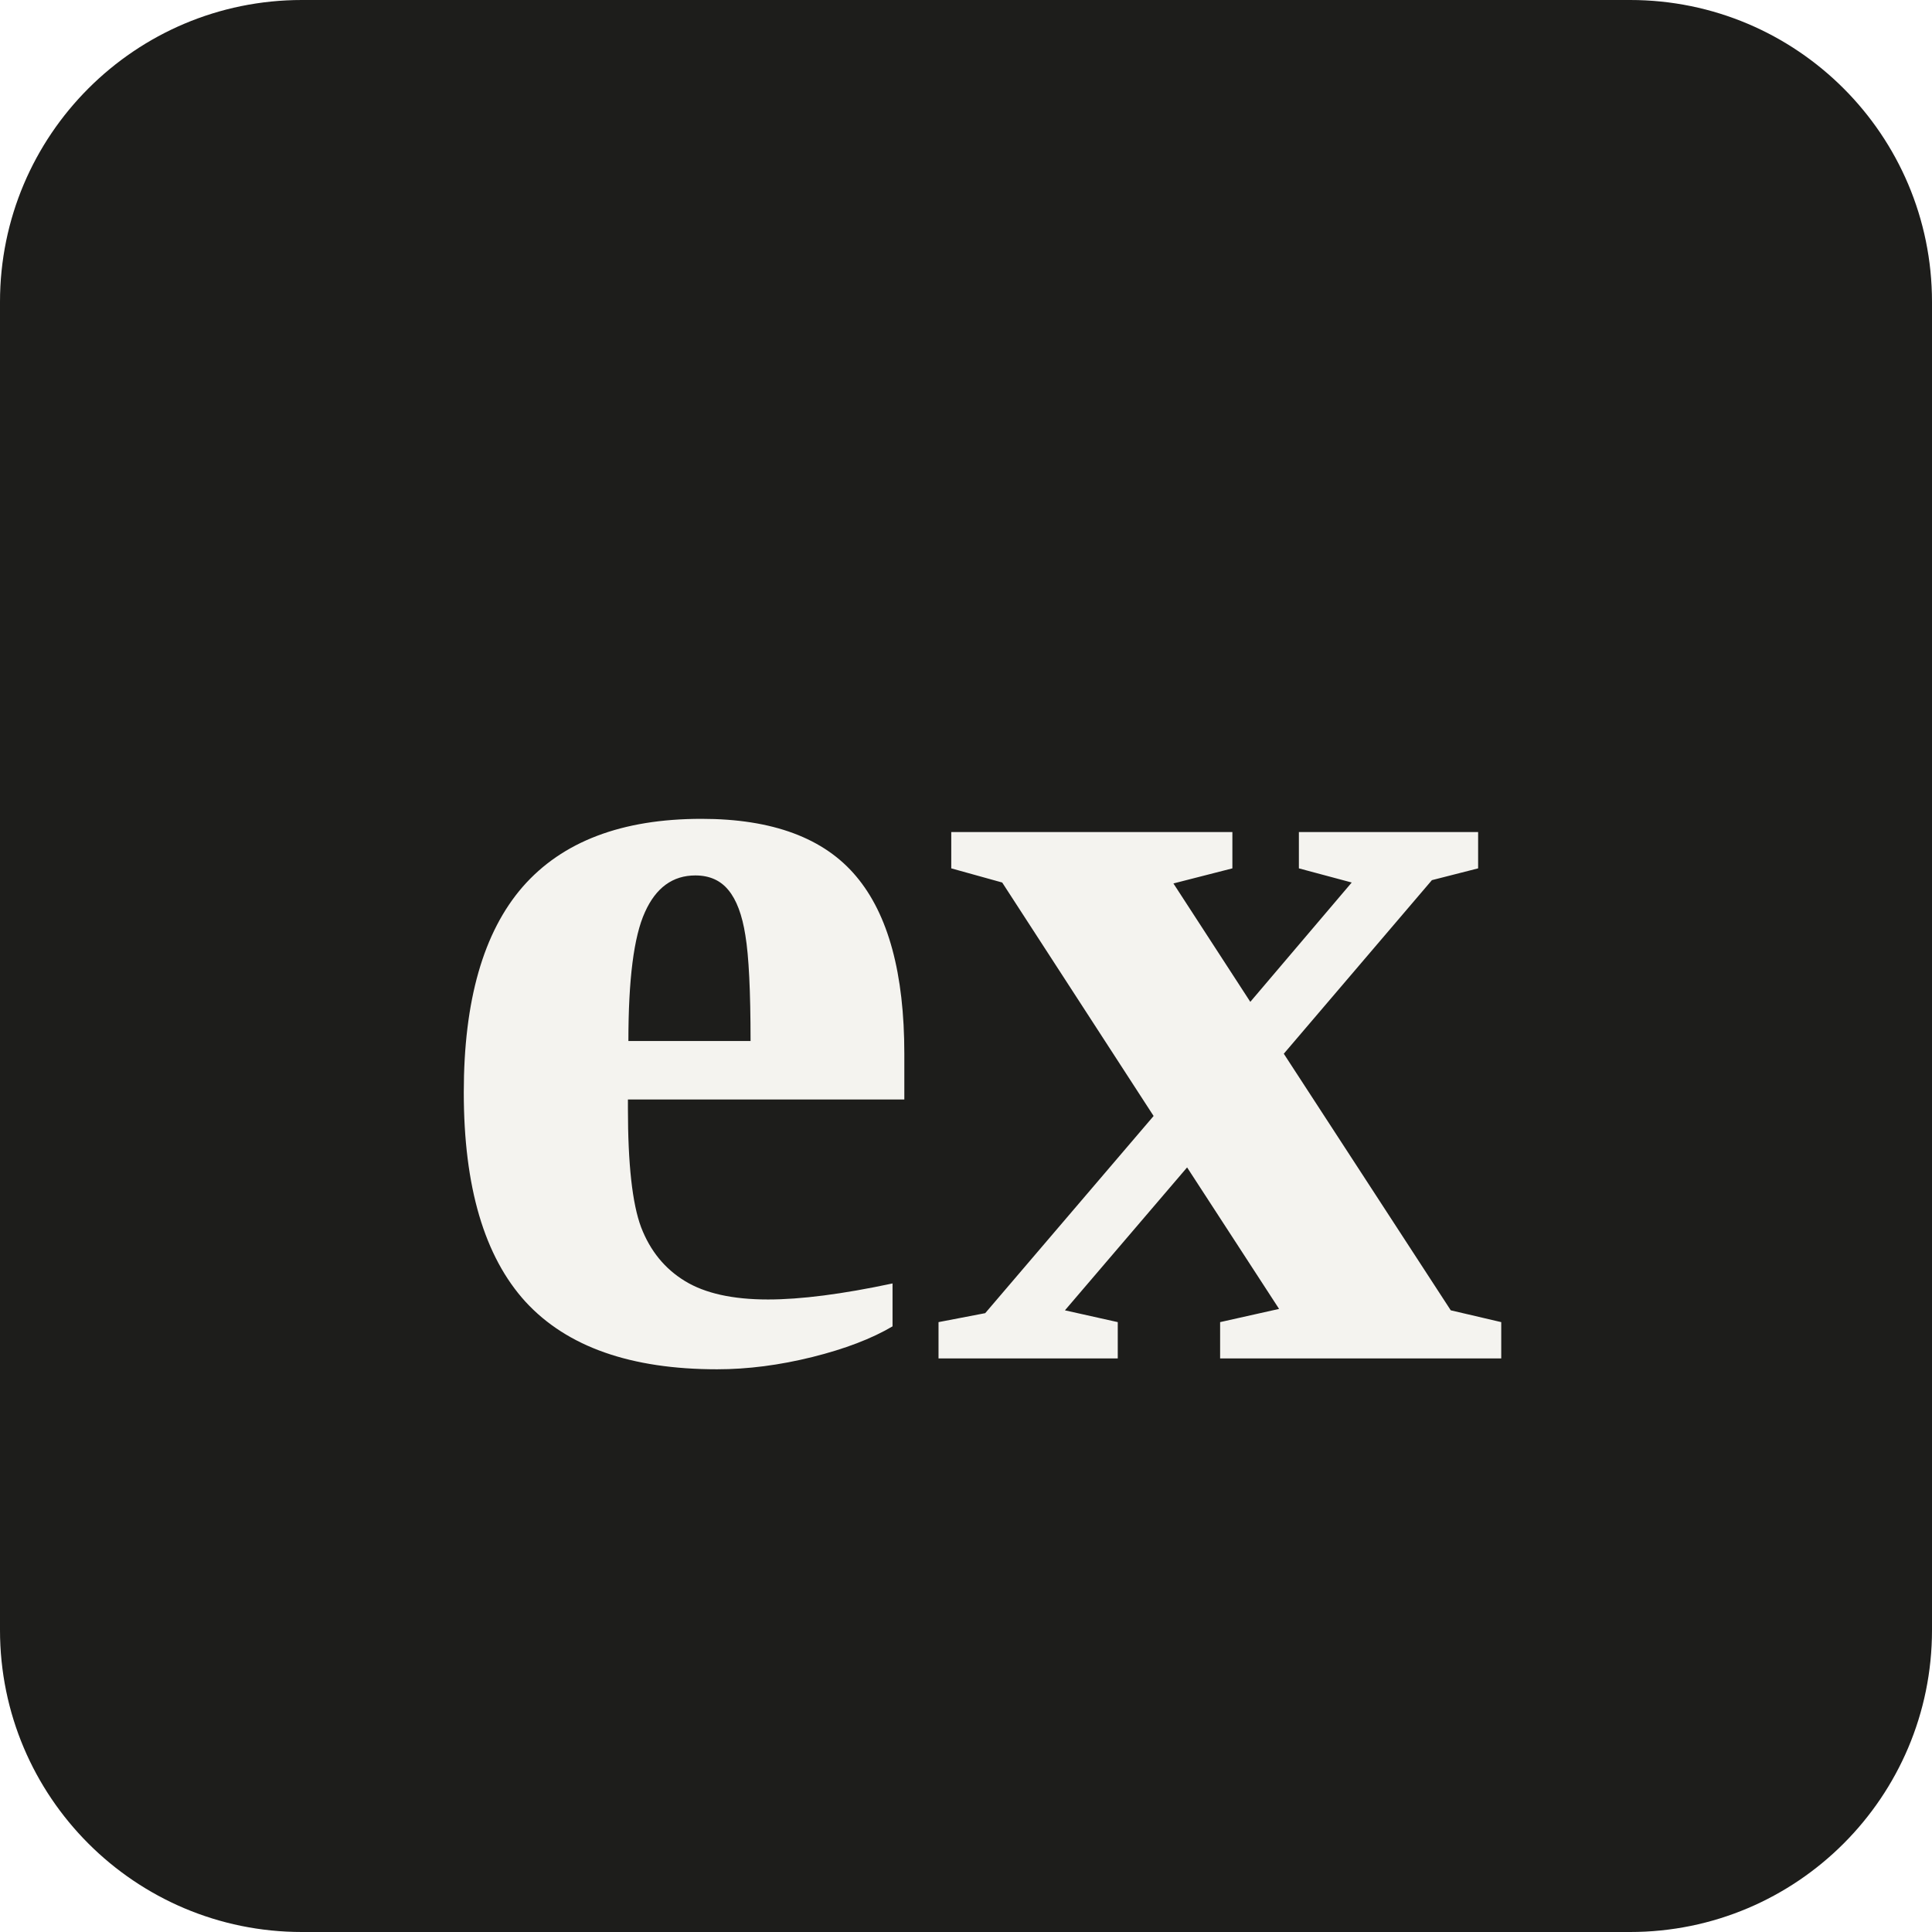
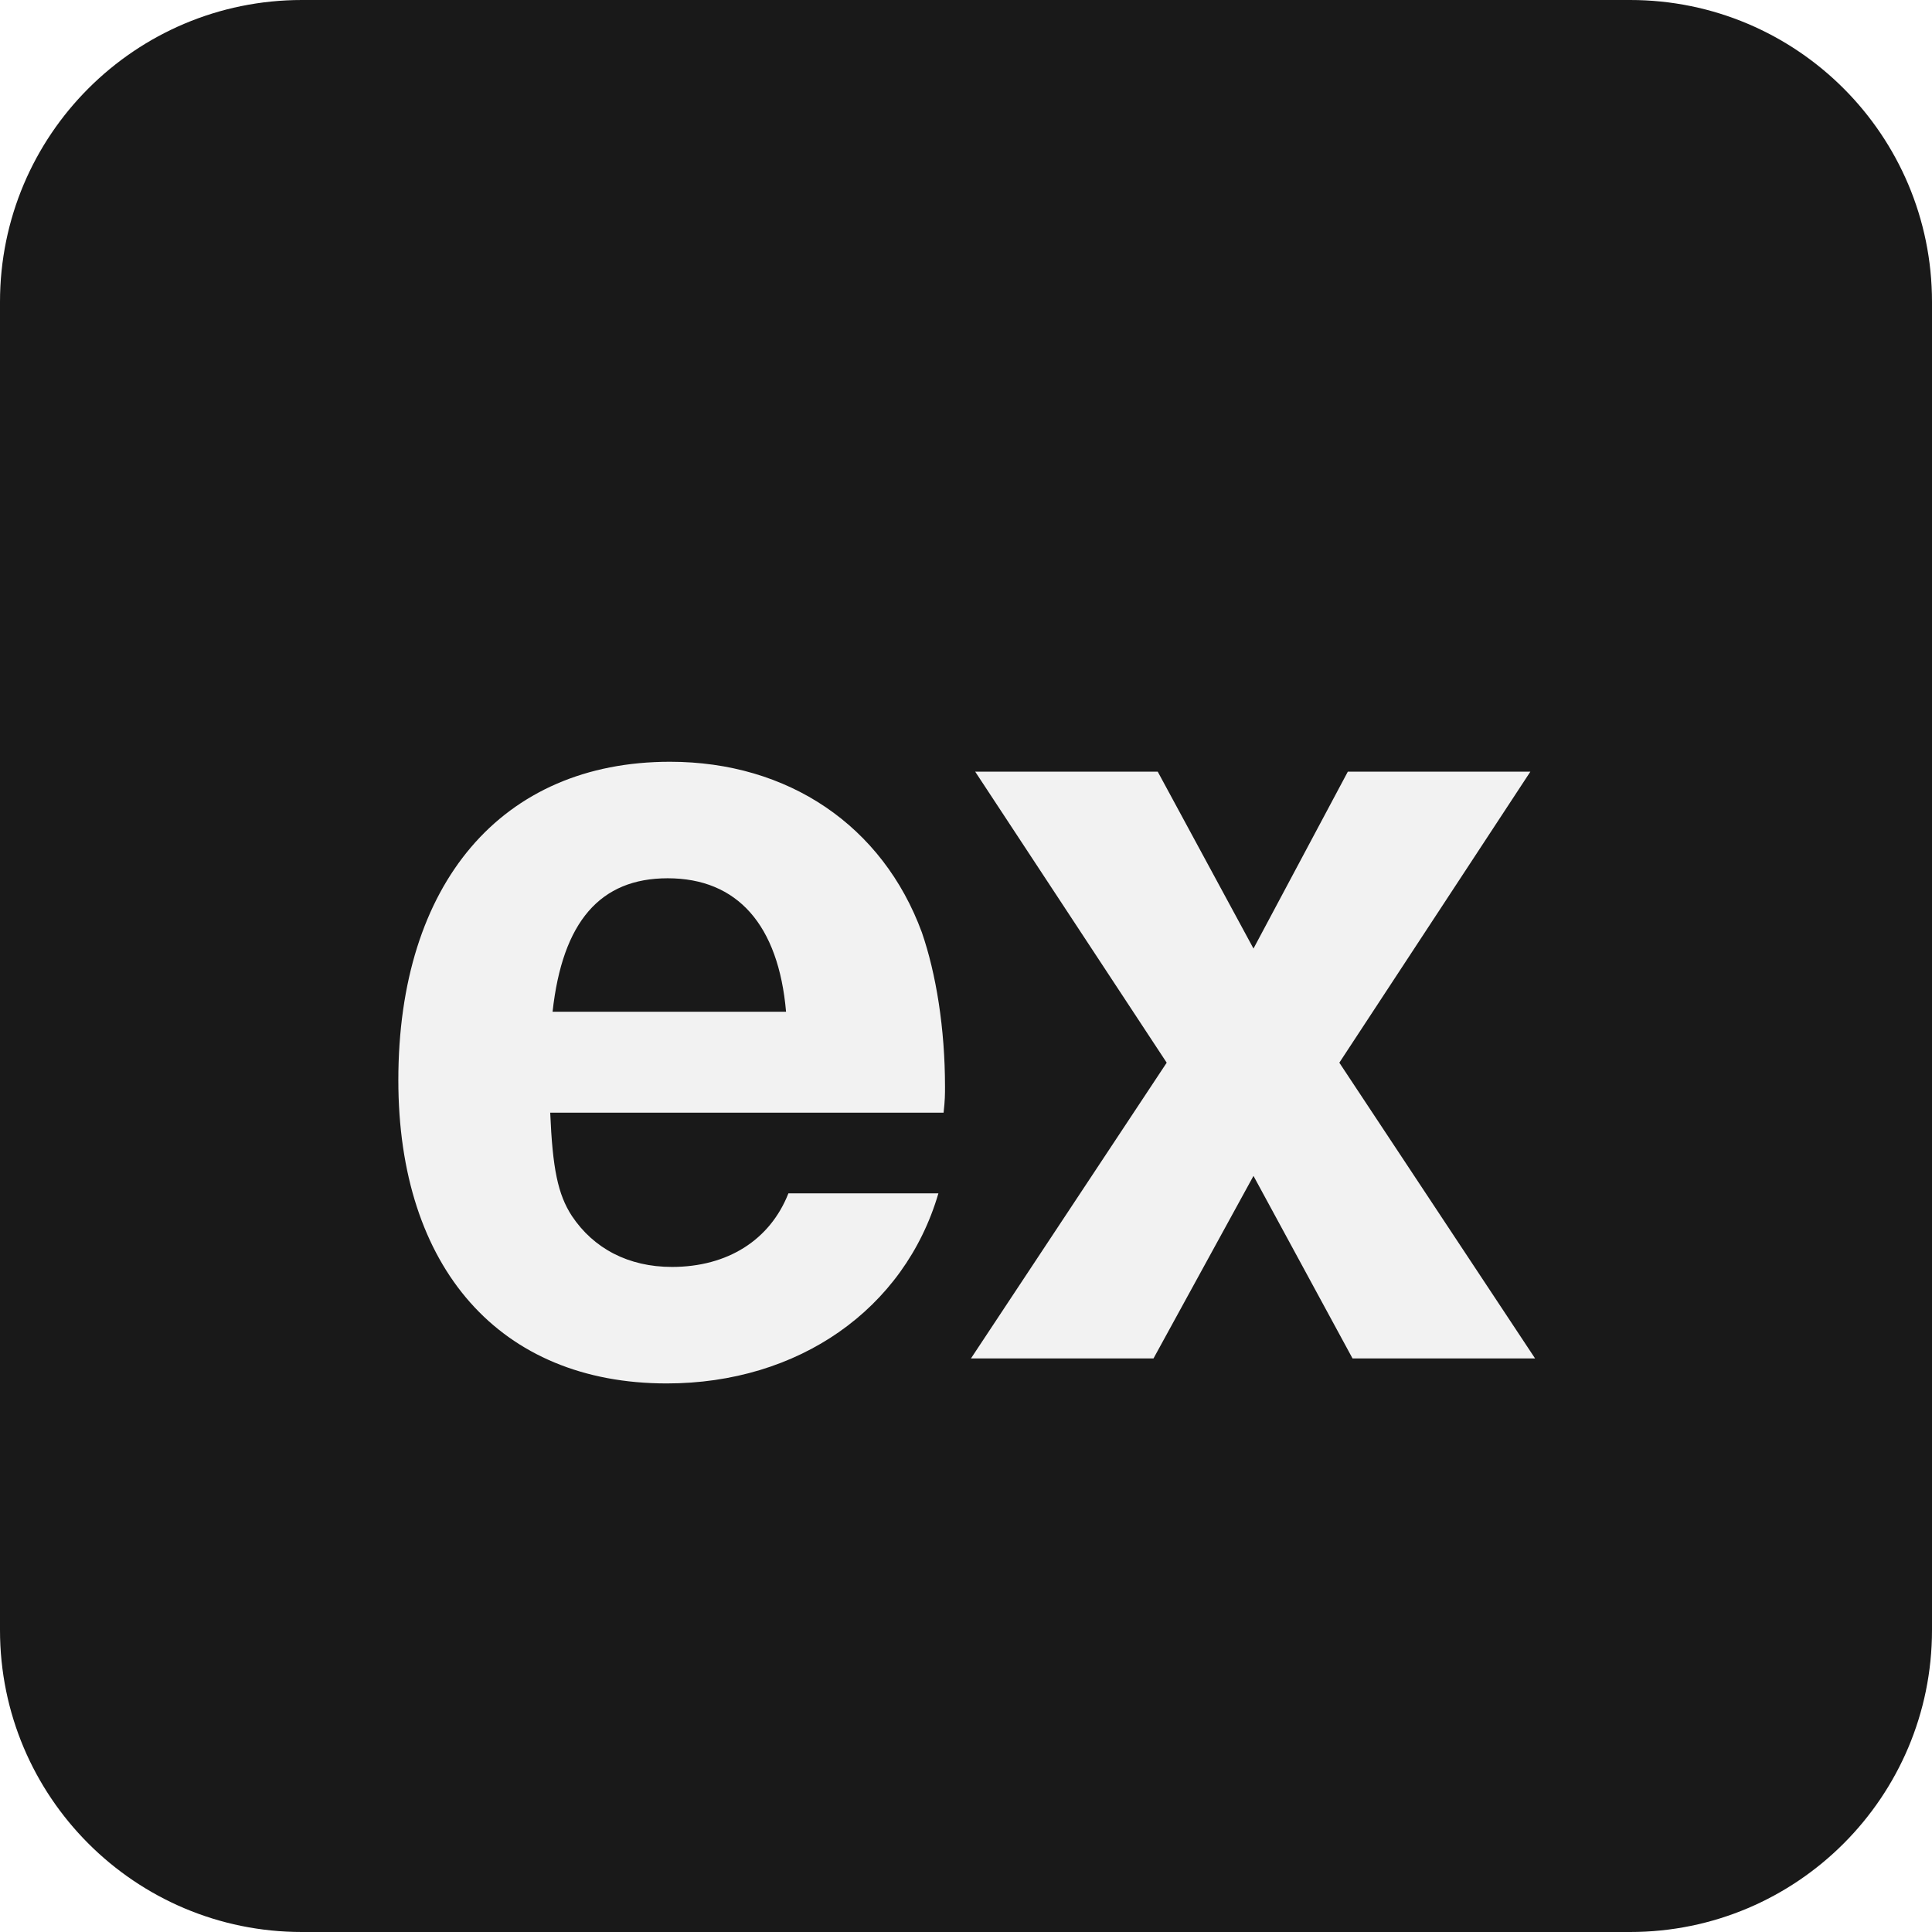
<svg xmlns="http://www.w3.org/2000/svg" viewBox="0 0 64 64">
-   <rect width="64" height="64" rx="10" fill="#1d1d1b" />
-   <text x="32" y="45" text-anchor="middle" font-family="Georgia, 'Times New Roman', serif" font-weight="600" font-size="38" fill="#f4f3ef">ex</text>
+   <rect width="64" height="64" rx="10" fill="#191919" />
+   <text x="32" y="45" text-anchor="middle" font-family="Helvetica, Arial, sans-serif" font-weight="600" font-size="36" fill="#f2f2f2">ex</text>
</svg>
